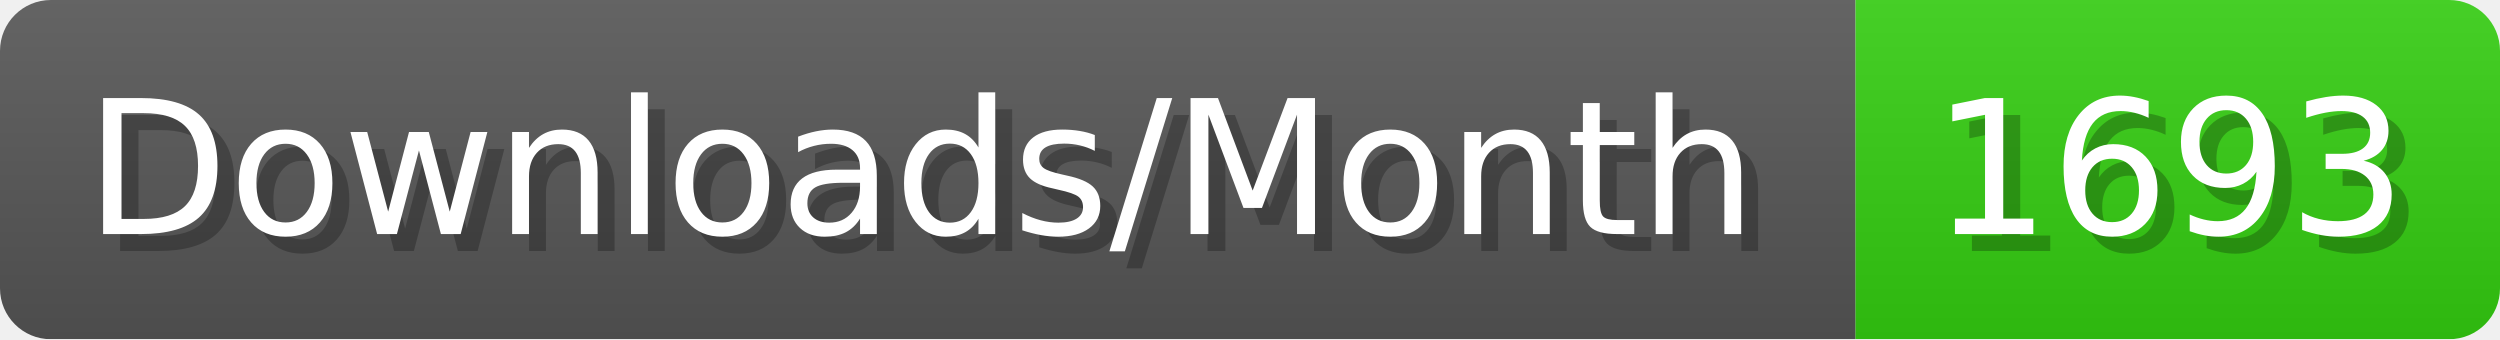
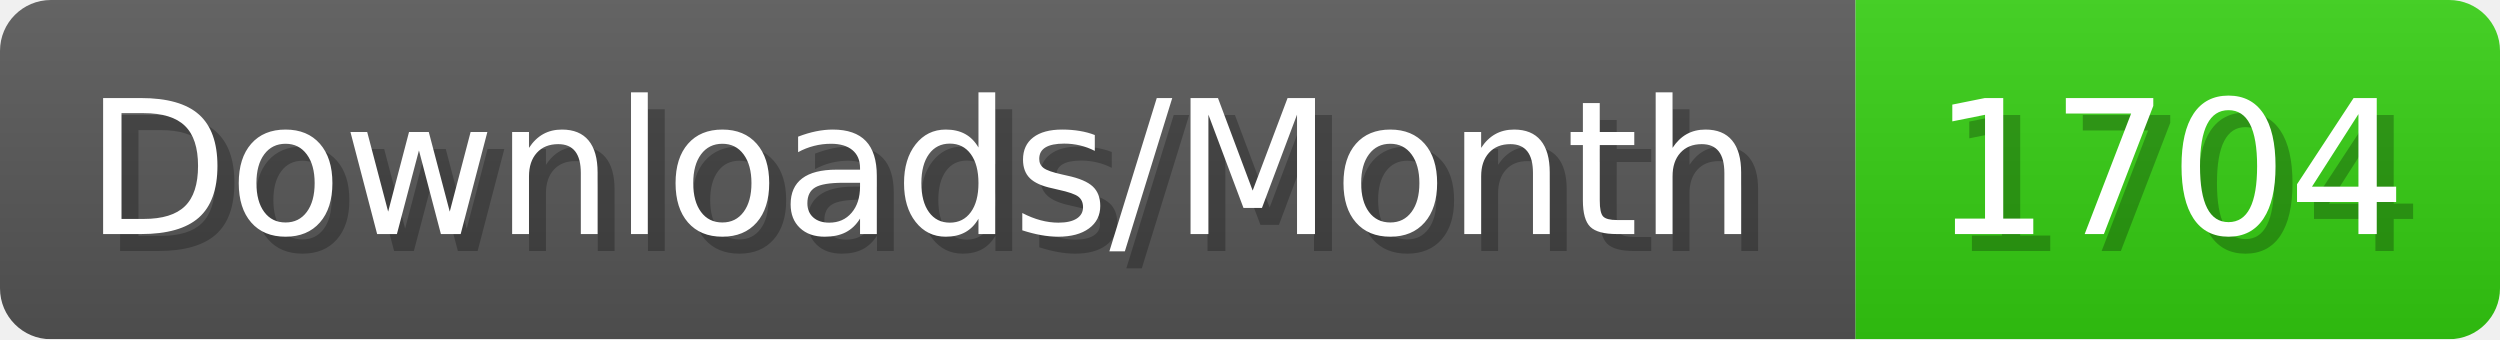
- <svg xmlns="http://www.w3.org/2000/svg" width="147.4" height="20" viewBox="0 0 1474 200" role="img" aria-label="Downloads/Month: 1693">
+ <svg xmlns="http://www.w3.org/2000/svg" width="147.4" height="20" viewBox="0 0 1474 200" role="img" aria-label="Downloads/Month: 1704">
  <linearGradient id="YlXUI" x2="0" y2="100%">
    <stop offset="0" stop-opacity=".1" stop-color="#EEE" />
    <stop offset="1" stop-opacity=".1" />
  </linearGradient>
  <mask id="JHhop">
    <rect width="1474" height="200" rx="30" fill="#FFF" />
  </mask>
  <g mask="url(#JHhop)">
    <rect width="1094" height="200" fill="#555" />
    <rect width="380" height="200" fill="#3C1" x="1094" />
    <rect width="1474" height="200" fill="url(#YlXUI)" />
  </g>
  <g aria-hidden="true" fill="#fff" text-anchor="start" font-family="Verdana,DejaVu Sans,sans-serif" font-size="110">
    <text x="60" y="148" textLength="994" fill="#000" opacity="0.25">Downloads/Month</text>
    <text x="50" y="138" textLength="994">Downloads/Month</text>
-     <text x="1149" y="148" textLength="280" fill="#000" opacity="0.25">1693</text>
-     <text x="1139" y="138" textLength="280">1693</text>
+     <text x="1149" y="148" textLength="280" fill="#000" opacity="0.25">1704</text>
+     <text x="1139" y="138" textLength="280">1704</text>
  </g>
</svg>
